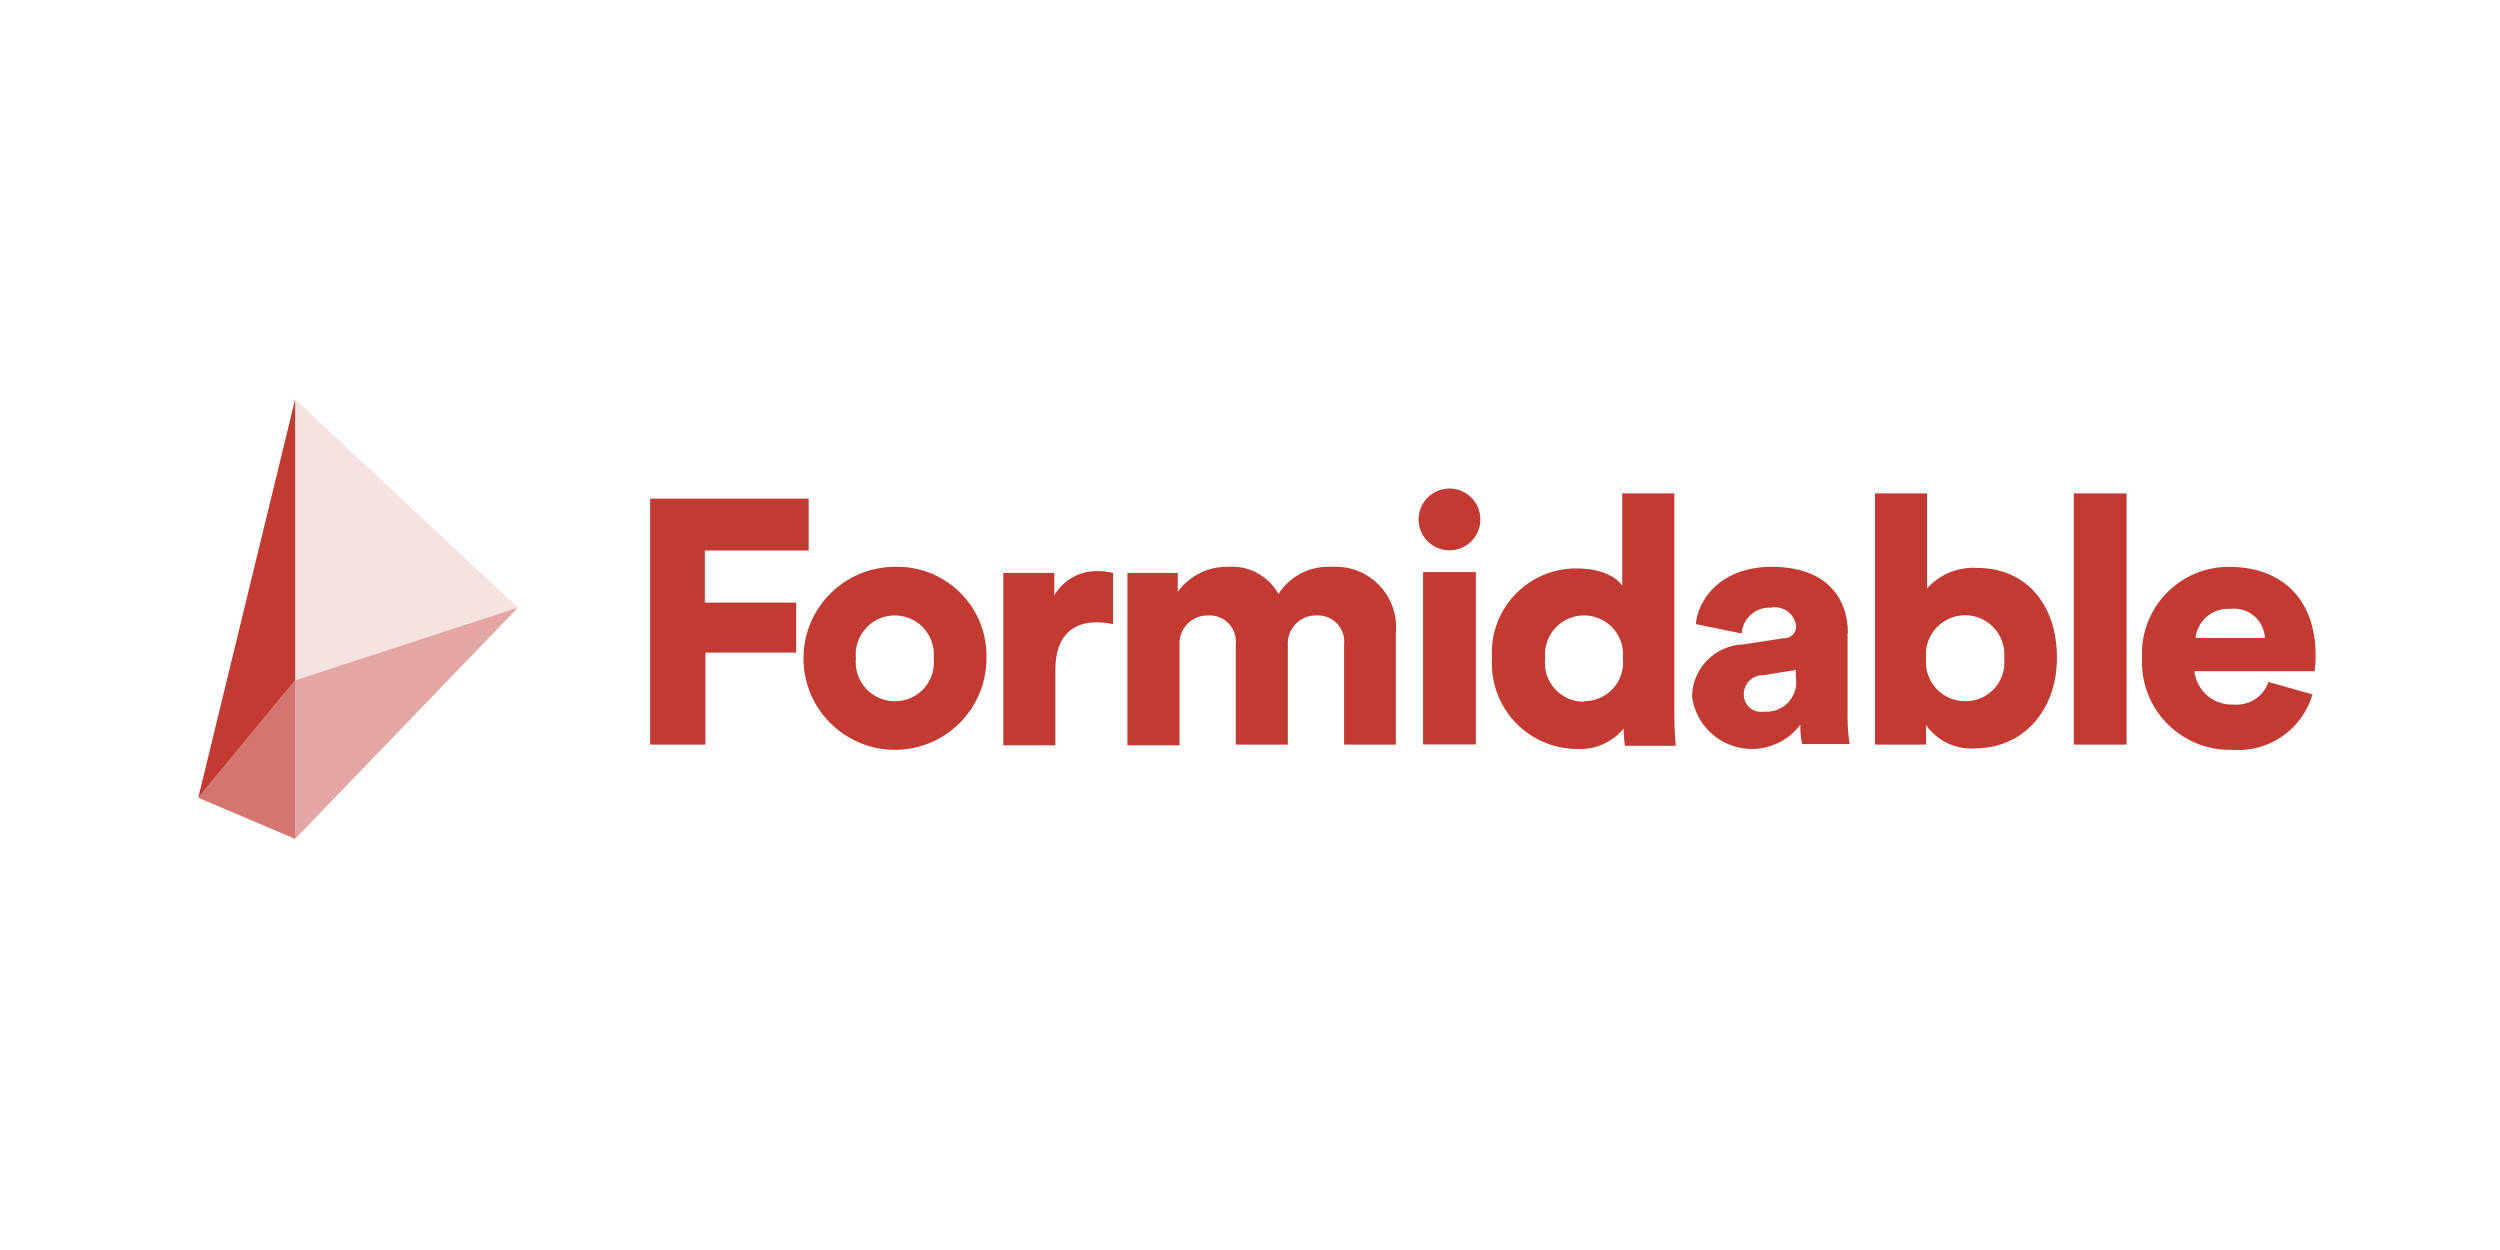
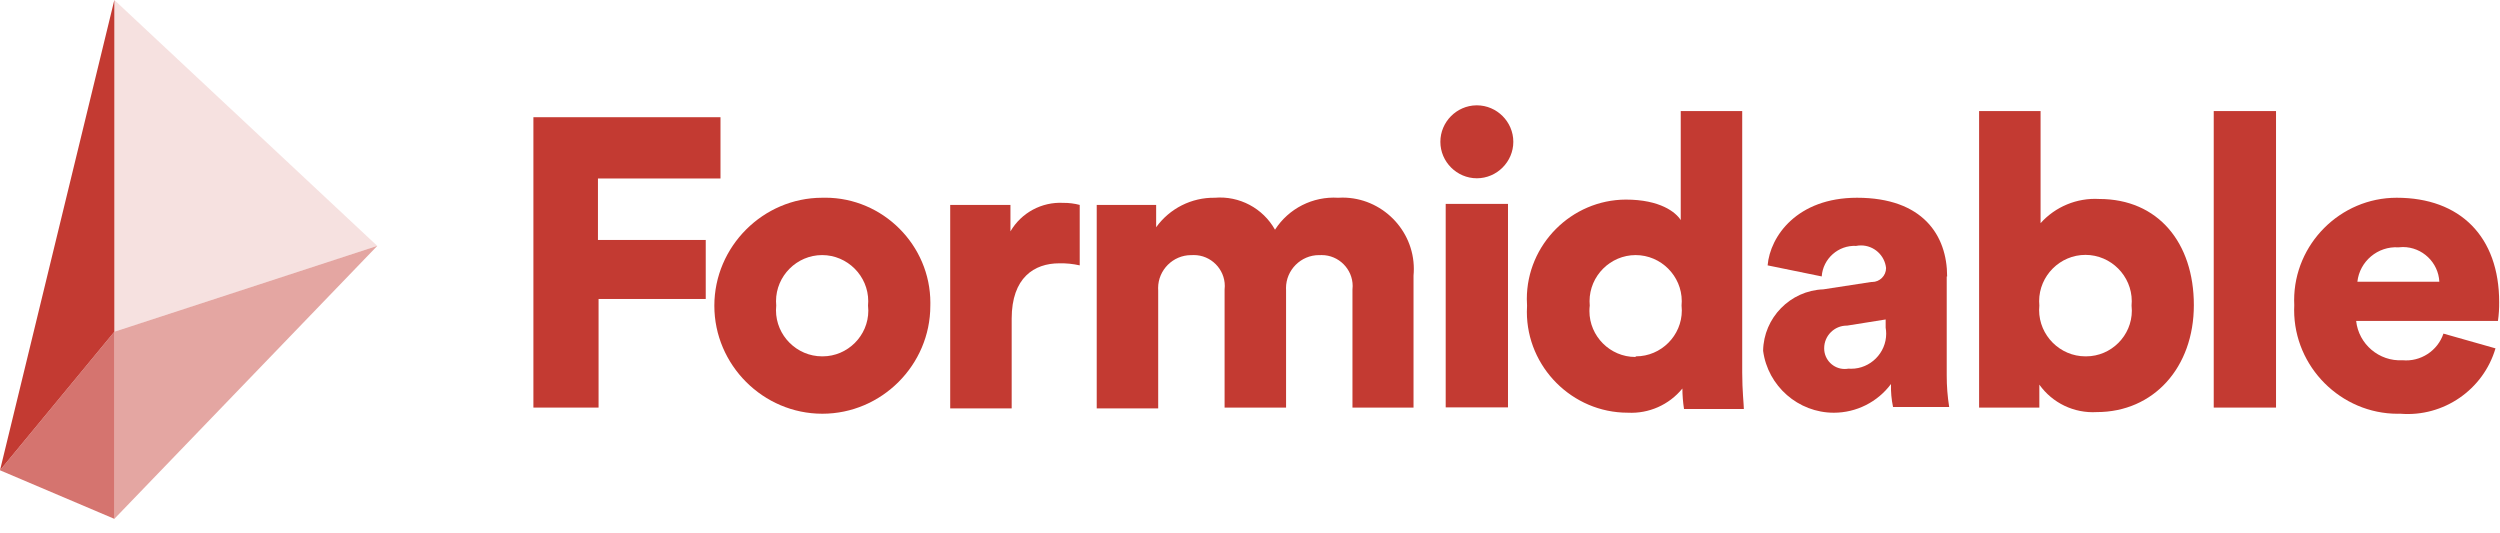
- <svg xmlns="http://www.w3.org/2000/svg" width="2in" height="1in" viewBox="0 0 144 72">
-   <polygon points="40.6 31.71 46.58 31.71 46.58 28.72 37.45 28.72 37.45 42.89 40.63 42.89 40.63 37.59 45.86 37.59 45.86 34.71 40.6 34.71 40.6 31.71" style="fill:#c33a32" />
-   <path d="M51.54,32.65a5.27,5.27,0,1,0,5.28,5.26A5.13,5.13,0,0,0,51.54,32.65Zm0,7.74a2.25,2.25,0,0,1-2.24-2.48,2.25,2.25,0,1,1,4.48,0A2.23,2.23,0,0,1,51.54,40.39Z" style="fill:#c33a32" />
-   <path d="M60.73,34.29V33H57.79v9.93h3V38.55c0-2,1.1-2.7,2.32-2.7a4.12,4.12,0,0,1,1,.1V33a3,3,0,0,0-.8-0.1A2.81,2.81,0,0,0,60.73,34.29Z" style="fill:#c33a32" />
-   <path d="M76.72,32.65a3.41,3.41,0,0,0-3.08,1.56,3.07,3.07,0,0,0-2.94-1.56,3.46,3.46,0,0,0-2.86,1.44V33h-2.9v9.93h3V37.17a1.61,1.61,0,0,1,1.64-1.72,1.51,1.51,0,0,1,1.6,1.68v5.76h3V37.15a1.61,1.61,0,0,1,1.66-1.7,1.51,1.51,0,0,1,1.58,1.68v5.76H80.4V36.45A3.48,3.48,0,0,0,76.72,32.65Z" style="fill:#c33a32" />
-   <rect x="81.97" y="32.95" width="3.04" height="9.93" style="fill:#c33a32" />
-   <path d="M83.47,28.14a1.78,1.78,0,1,0,1.8,1.78A1.78,1.78,0,0,0,83.47,28.14Z" style="fill:#c33a32" />
-   <path d="M96.44,28.42h-3v5.32c-0.24-.38-1-1-2.68-1a4.85,4.85,0,0,0-4.82,5.18,4.92,4.92,0,0,0,4.92,5.22,3.21,3.21,0,0,0,2.66-1.18,6.9,6.9,0,0,0,.08,1h2.92c0-.22-0.08-0.88-0.08-1.78V28.42Zm-5.2,12A2.24,2.24,0,0,1,89,37.91a2.25,2.25,0,1,1,4.48,0A2.24,2.24,0,0,1,91.24,40.39Z" style="fill:#c33a32" />
-   <path d="M106.44,36.49c0-2-1.18-3.84-4.4-3.84-2.92,0-4.24,1.88-4.36,3.3l2.64,0.54A1.6,1.6,0,0,1,102,35a1.23,1.23,0,0,1,1.46,1.08,0.68,0.68,0,0,1-.72.68l-2.34.36a3.05,3.05,0,0,0-2.94,3,3.48,3.48,0,0,0,6.24,1.62,4.77,4.77,0,0,0,.1,1.12h2.74a9.75,9.75,0,0,1-.12-1.54V36.49Zm-3,2.5a1.71,1.71,0,0,1-1.82,2,1,1,0,0,1-1.18-1,1.1,1.1,0,0,1,1.12-1.1l1.88-.3V39Z" style="fill:#c33a32" />
-   <path d="M113.86,32.71A3.57,3.57,0,0,0,111,33.89V28.42h-3V42.89h2.94V41.77a3.2,3.2,0,0,0,2.8,1.34c2.78,0,4.74-2.18,4.74-5.22S116.74,32.71,113.86,32.71Zm-0.66,7.68a2.26,2.26,0,0,1-2.26-2.48,2.26,2.26,0,1,1,4.5,0A2.23,2.23,0,0,1,113.2,40.39Z" style="fill:#c33a32" />
-   <rect x="119.45" y="28.42" width="3.04" height="14.47" style="fill:#c33a32" />
-   <path d="M133.38,37.75c0-3.2-1.9-5.1-5-5.1a5,5,0,0,0-5,5.24,5.06,5.06,0,0,0,5.18,5.3A4.46,4.46,0,0,0,133.2,40l-2.54-.72a1.92,1.92,0,0,1-2,1.3,2.15,2.15,0,0,1-2.26-1.92h6.92A6.11,6.11,0,0,0,133.38,37.75Zm-6.92-1a1.89,1.89,0,0,1,2-1.68,1.78,1.78,0,0,1,2,1.68h-4Z" style="fill:#c33a32" />
-   <polygon points="17 23 11.42 45.95 17 39.19 17 23" style="fill:#c33a32" />
-   <polygon points="17 23 29.83 35 17 39.19 17 23" style="fill:#c33a32;opacity:0.15" />
-   <polygon points="17 48.32 29.83 35 17 39.19 17 48.32" style="fill:#c33a32;opacity:0.45" />
-   <polygon points="11.42 45.95 17 39.19 17 48.32 11.42 45.95" style="fill:#c33a32;opacity:0.7" />
+ <svg xmlns="http://www.w3.org/2000/svg" width="100%" height="100%" viewBox="0 0 122 26" version="1.1" xml:space="preserve" style="fill-rule:evenodd;clip-rule:evenodd;stroke-linejoin:round;stroke-miterlimit:1.414;">
+   <path d="M29.18,8.71l5.98,0l0,-2.99l-9.13,0l0,14.17l3.18,0l0,-5.3l5.23,0l0,-2.88l-5.26,0l0,-3Z" style="fill:#c33a32;fill-rule:nonzero;" />
+   <path d="M40.12,9.65c-2.887,0.005 -5.26,2.383 -5.26,5.27c0,2.891 2.379,5.27 5.27,5.27c2.891,0 5.27,-2.379 5.27,-5.27c0,-0.003 0,-0.007 0,-0.01c0.001,-0.044 0.002,-0.088 0.002,-0.132c0,-2.814 -2.316,-5.13 -5.13,-5.13c-0.051,0 -0.101,0.001 -0.152,0.002Zm0,7.74c-0.001,0 -0.001,0 -0.002,0c-1.234,0 -2.25,-1.016 -2.25,-2.25c0,-0.077 0.004,-0.154 0.012,-0.23c-0.007,-0.07 -0.01,-0.141 -0.01,-0.212c0,-1.234 1.016,-2.25 2.25,-2.25c1.234,0 2.25,1.016 2.25,2.25c0,0.071 -0.003,0.142 -0.01,0.212c0.009,0.083 0.014,0.167 0.014,0.25c0,1.223 -1.007,2.23 -2.23,2.23c-0.008,0 -0.016,0 -0.024,0Z" style="fill:#c33a32;fill-rule:nonzero;" />
+   <path d="M49.31,11.29l0,-1.29l-2.94,0l0,9.93l3,0l0,-4.38c0,-2 1.1,-2.7 2.32,-2.7c0.336,-0.008 0.672,0.026 1,0.1l0,-2.95c-0.261,-0.069 -0.53,-0.103 -0.8,-0.1c-1.051,-0.057 -2.05,0.481 -2.58,1.39Z" style="fill:#c33a32;fill-rule:nonzero;" />
+   <path d="M65.3,9.65c-1.232,-0.076 -2.413,0.522 -3.08,1.56c-0.588,-1.05 -1.741,-1.662 -2.94,-1.56c-1.13,-0.017 -2.2,0.522 -2.86,1.44l0,-1.09l-2.9,0l0,9.93l3,0l0,-5.76c-0.003,-0.037 -0.004,-0.074 -0.004,-0.11c0,-0.884 0.727,-1.61 1.61,-1.61c0.011,0 0.023,0 0.034,0c0.033,-0.002 0.067,-0.003 0.1,-0.003c0.828,0 1.51,0.681 1.51,1.51c0,0.058 -0.003,0.115 -0.01,0.173l0,5.76l3,0l0,-5.74c-0.002,-0.03 -0.003,-0.061 -0.003,-0.091c0,-0.883 0.727,-1.61 1.61,-1.61c0.018,0 0.035,0 0.053,0.001c0.027,-0.001 0.053,-0.002 0.08,-0.002c0.828,0 1.51,0.682 1.51,1.51c0,0.057 -0.003,0.115 -0.01,0.172l0,5.76l2.98,0l0,-6.44c0.01,-0.109 0.015,-0.218 0.015,-0.327c0,-1.909 -1.571,-3.48 -3.48,-3.48c-0.071,0 -0.143,0.003 -0.215,0.007Z" style="fill:#c33a32;fill-rule:nonzero;" />
+   <rect x="70.55" y="9.95" width="3.04" height="9.93" style="fill:#c33a32;" />
+   <path d="M72.05,5.14c-0.969,0.011 -1.76,0.811 -1.76,1.78c0,0.976 0.804,1.78 1.78,1.78c0.976,0 1.78,-0.804 1.78,-1.78c0,0 0,0 0,0c0,-0.977 -0.804,-1.78 -1.78,-1.78c-0.007,0 -0.013,0 -0.02,0Z" style="fill:#c33a32;fill-rule:nonzero;" />
+   <path d="M85.02,5.42l-3,0l0,5.32c-0.24,-0.38 -1,-1 -2.68,-1c-2.654,0.01 -4.831,2.196 -4.831,4.85c0,0.11 0.004,0.22 0.011,0.33c-0.006,0.1 -0.009,0.2 -0.009,0.3c0,2.699 2.221,4.92 4.92,4.92c0.003,0 0.006,0 0.009,0c1.023,0.054 2.013,-0.385 2.66,-1.18c0.002,0.335 0.029,0.669 0.08,1l2.92,0c0,-0.22 -0.08,-0.88 -0.08,-1.78l0,-12.76Zm-5.2,12c-0.005,0 -0.011,0 -0.016,0c-1.229,0 -2.24,-1.011 -2.24,-2.24c0,-0.09 0.005,-0.18 0.016,-0.27c-0.007,-0.07 -0.01,-0.141 -0.01,-0.212c0,-1.234 1.016,-2.25 2.25,-2.25c1.234,0 2.25,1.016 2.25,2.25c0,0.071 -0.003,0.142 -0.01,0.212c0.009,0.08 0.013,0.16 0.013,0.24c0,1.229 -1.011,2.24 -2.24,2.24c-0.004,0 -0.009,0 -0.013,0l0,0.03Z" style="fill:#c33a32;fill-rule:nonzero;" />
+   <path d="M95.02,13.49c0,-2 -1.18,-3.84 -4.4,-3.84c-2.92,0 -4.24,1.88 -4.36,3.3l2.64,0.54c0.059,-0.867 0.813,-1.535 1.68,-1.49c0.078,-0.015 0.157,-0.023 0.237,-0.023c0.627,0 1.158,0.479 1.223,1.103c0,0 0,0.001 0,0.001c0,0.373 -0.307,0.68 -0.68,0.68c-0.013,0 -0.027,0 -0.04,-0.001l-2.34,0.36c-1.613,0.058 -2.915,1.386 -2.94,3c0.229,1.721 1.713,3.021 3.45,3.021c1.098,0 2.134,-0.52 2.79,-1.401c-0.011,0.376 0.023,0.752 0.1,1.12l2.74,0c-0.081,-0.509 -0.121,-1.024 -0.12,-1.54l0,-4.83l0.02,0Zm-3,2.5c0.017,0.098 0.026,0.196 0.026,0.295c0,0.938 -0.772,1.71 -1.71,1.71c-0.046,0 -0.091,-0.001 -0.136,-0.005c-0.059,0.011 -0.12,0.016 -0.18,0.016c-0.549,0 -1,-0.451 -1,-1l0,-0.016c0,-0.604 0.497,-1.1 1.1,-1.1c0.007,0 0.013,0 0.02,0l1.88,-0.3l0,0.41l0,-0.01Z" style="fill:#c33a32;fill-rule:nonzero;" />
+   <path d="M102.44,9.71c-1.082,-0.062 -2.136,0.373 -2.86,1.18l0,-5.47l-3,0l0,14.47l2.94,0l0,-1.12c0.639,0.899 1.699,1.406 2.8,1.34c2.78,0 4.74,-2.18 4.74,-5.22c0,-3.04 -1.74,-5.18 -4.62,-5.18Zm-0.66,7.68c-0.004,0 -0.007,0 -0.011,0c-1.24,0 -2.26,-1.02 -2.26,-2.26c0,-0.073 0.004,-0.147 0.011,-0.22c-0.007,-0.071 -0.01,-0.141 -0.01,-0.212c0,-1.24 1.02,-2.26 2.26,-2.26c1.24,0 2.26,1.02 2.26,2.26c0,0.071 -0.003,0.141 -0.01,0.212c0.009,0.083 0.014,0.167 0.014,0.25c0,1.223 -1.007,2.23 -2.23,2.23c-0.008,0 -0.016,0 -0.024,0Z" style="fill:#c33a32;fill-rule:nonzero;" />
+   <rect x="108.03" y="5.42" width="3.04" height="14.47" style="fill:#c33a32;" />
+   <path d="M121.96,14.75c0,-3.2 -1.9,-5.1 -5,-5.1c-0.002,0 -0.004,0 -0.006,0c-2.743,0 -5,2.257 -5,5c0,0.08 0.002,0.16 0.006,0.24c-0.004,0.08 -0.006,0.161 -0.006,0.242c0,2.775 2.284,5.06 5.06,5.06c0.042,0 0.084,-0.001 0.126,-0.002c2.099,0.17 4.047,-1.169 4.64,-3.19l-2.54,-0.72c-0.283,0.842 -1.115,1.383 -2,1.3c-1.138,0.065 -2.14,-0.786 -2.26,-1.92l6.92,0c0.043,-0.301 0.063,-0.606 0.06,-0.91Zm-6.92,-1c0.11,-0.999 0.997,-1.744 2,-1.68c0.074,-0.009 0.148,-0.014 0.222,-0.014c0.944,0 1.732,0.751 1.778,1.694l-4,0Z" style="fill:#c33a32;fill-rule:nonzero;" />
+   <path d="M5.58,0l-5.58,22.95l5.58,-6.76l0,-16.19Z" style="fill:#c33a32;fill-rule:nonzero;" />
+   <path d="M5.58,0l12.83,12l-12.83,4.19l0,-16.19Z" style="fill:#c33a32;fill-opacity:0.15;fill-rule:nonzero;" />
+   <path d="M5.58,25.32l12.83,-13.32l-12.83,4.19l0,9.13Z" style="fill:#c33a32;fill-opacity:0.45;fill-rule:nonzero;" />
+   <path d="M0,22.95l5.58,-6.76l0,9.13l-5.58,-2.37Z" style="fill:#c33a32;fill-opacity:0.7;fill-rule:nonzero;" />
</svg>
